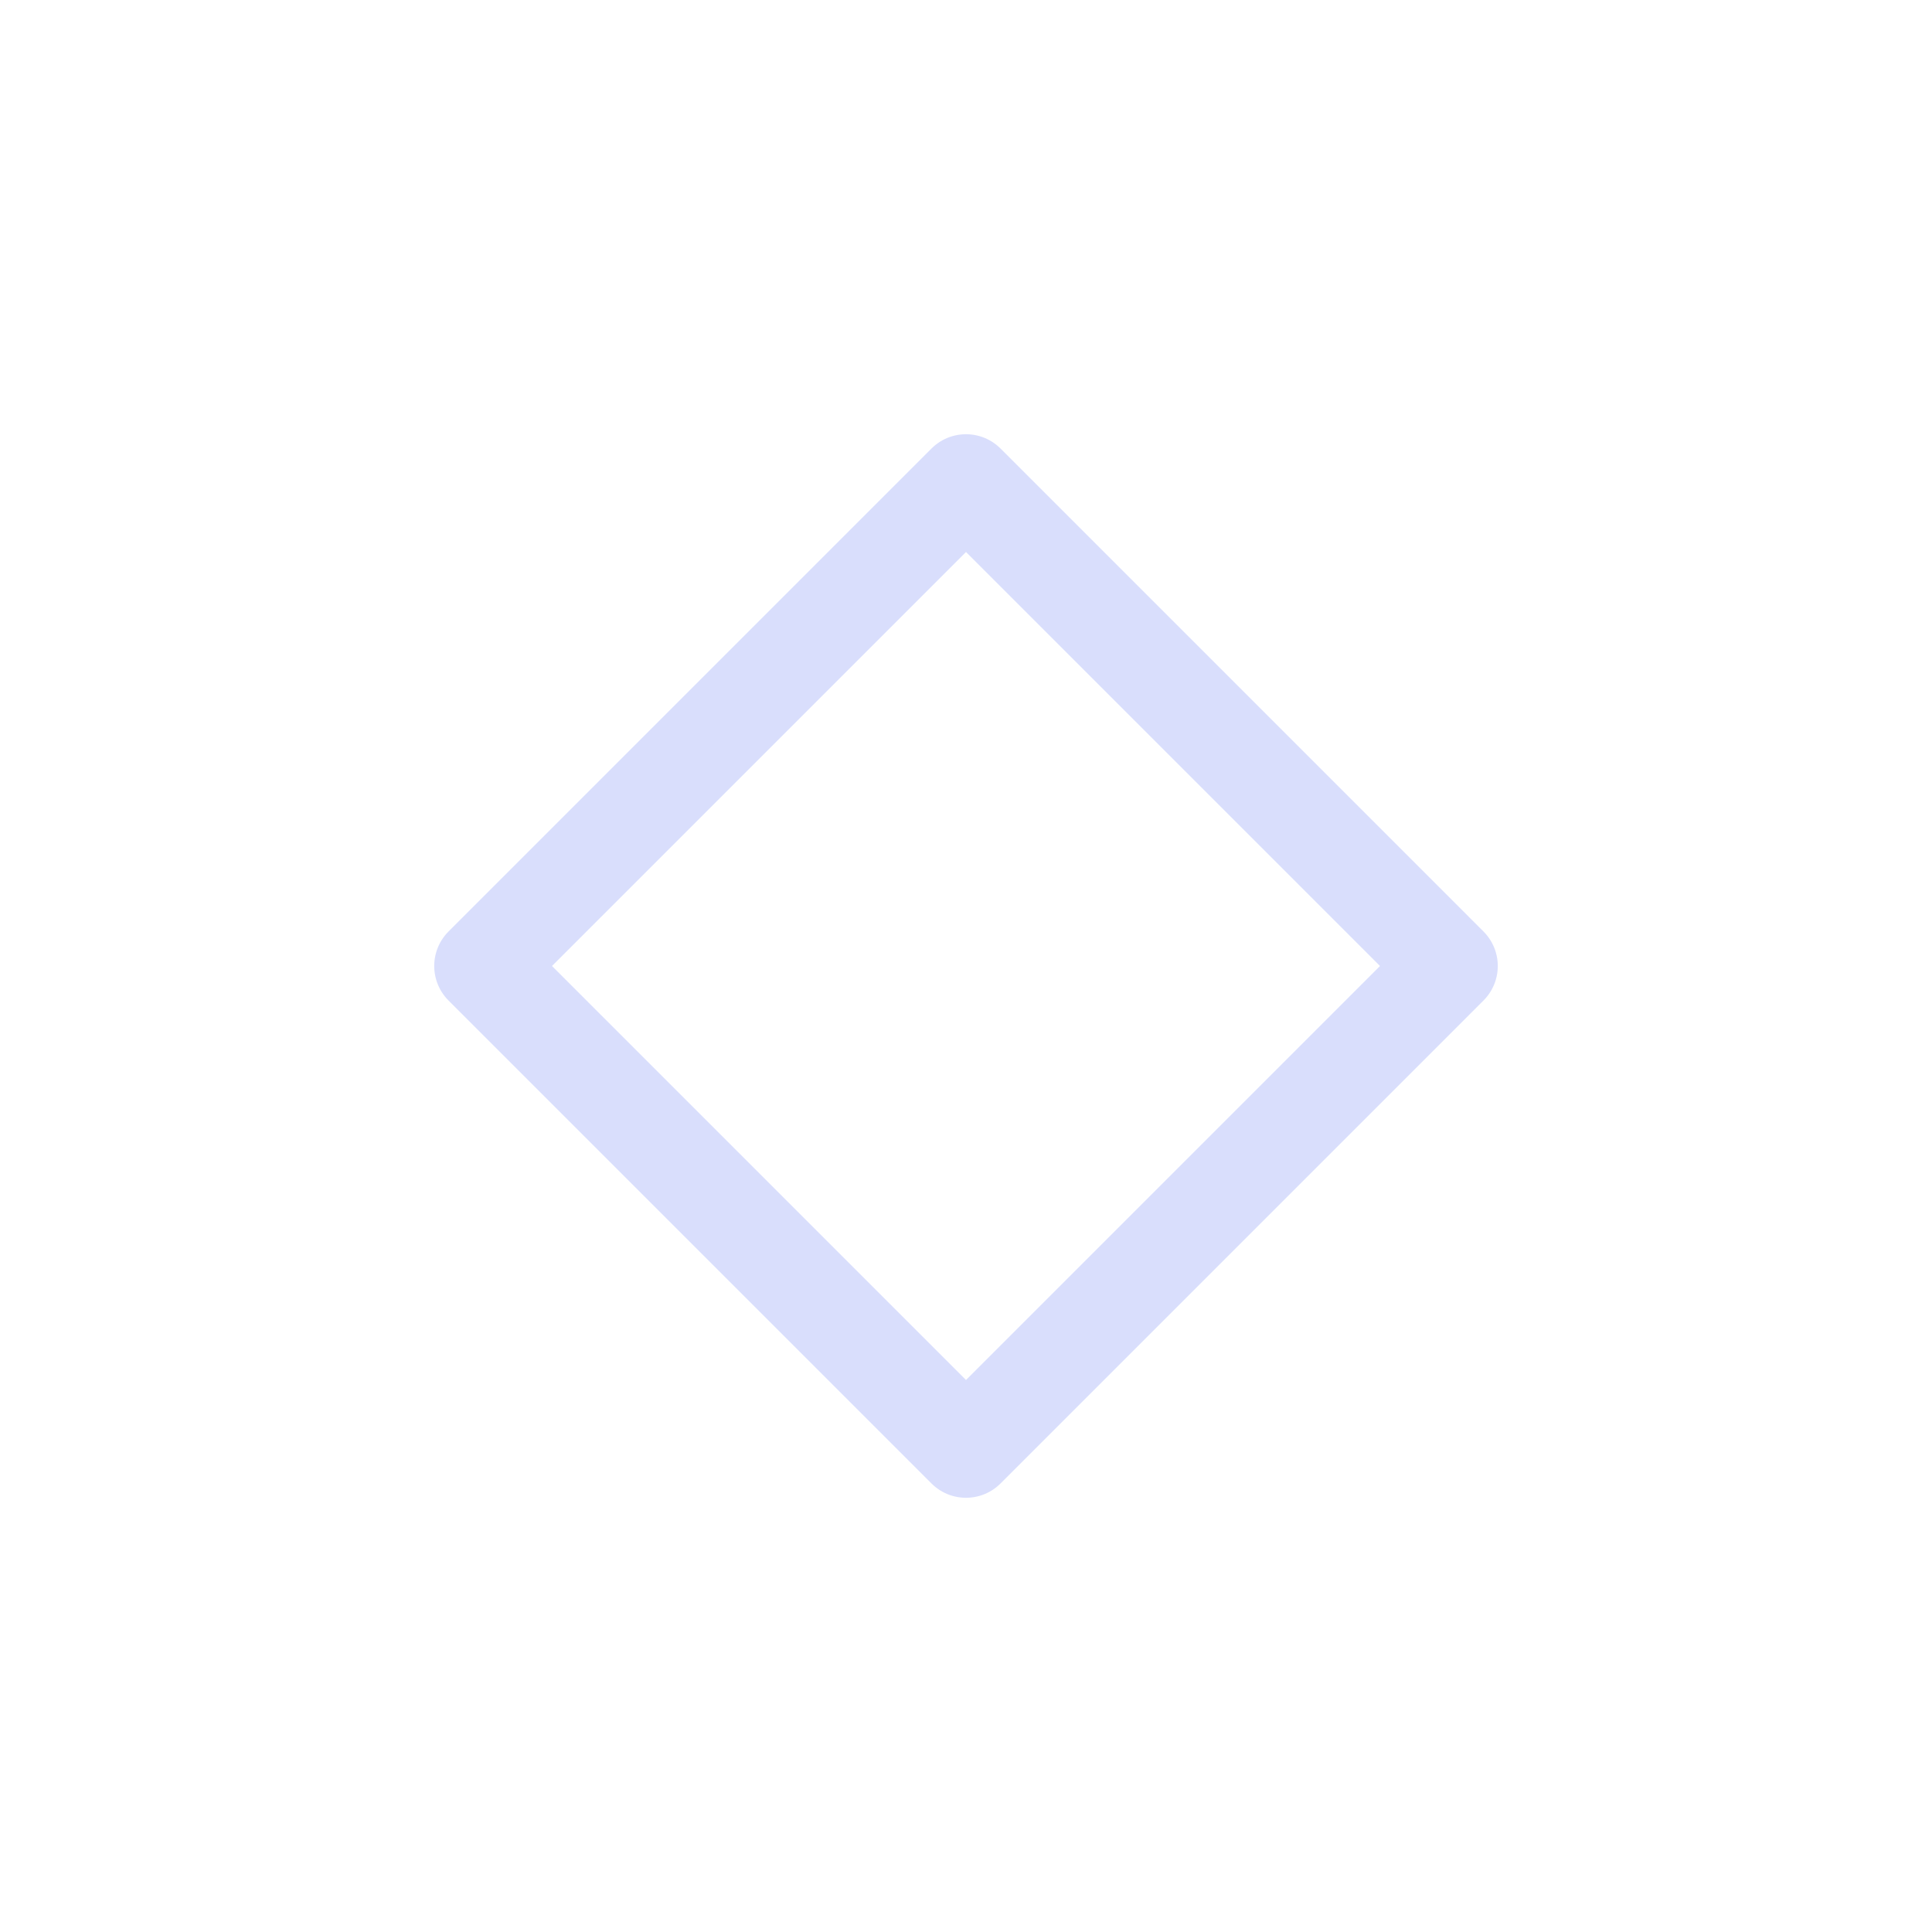
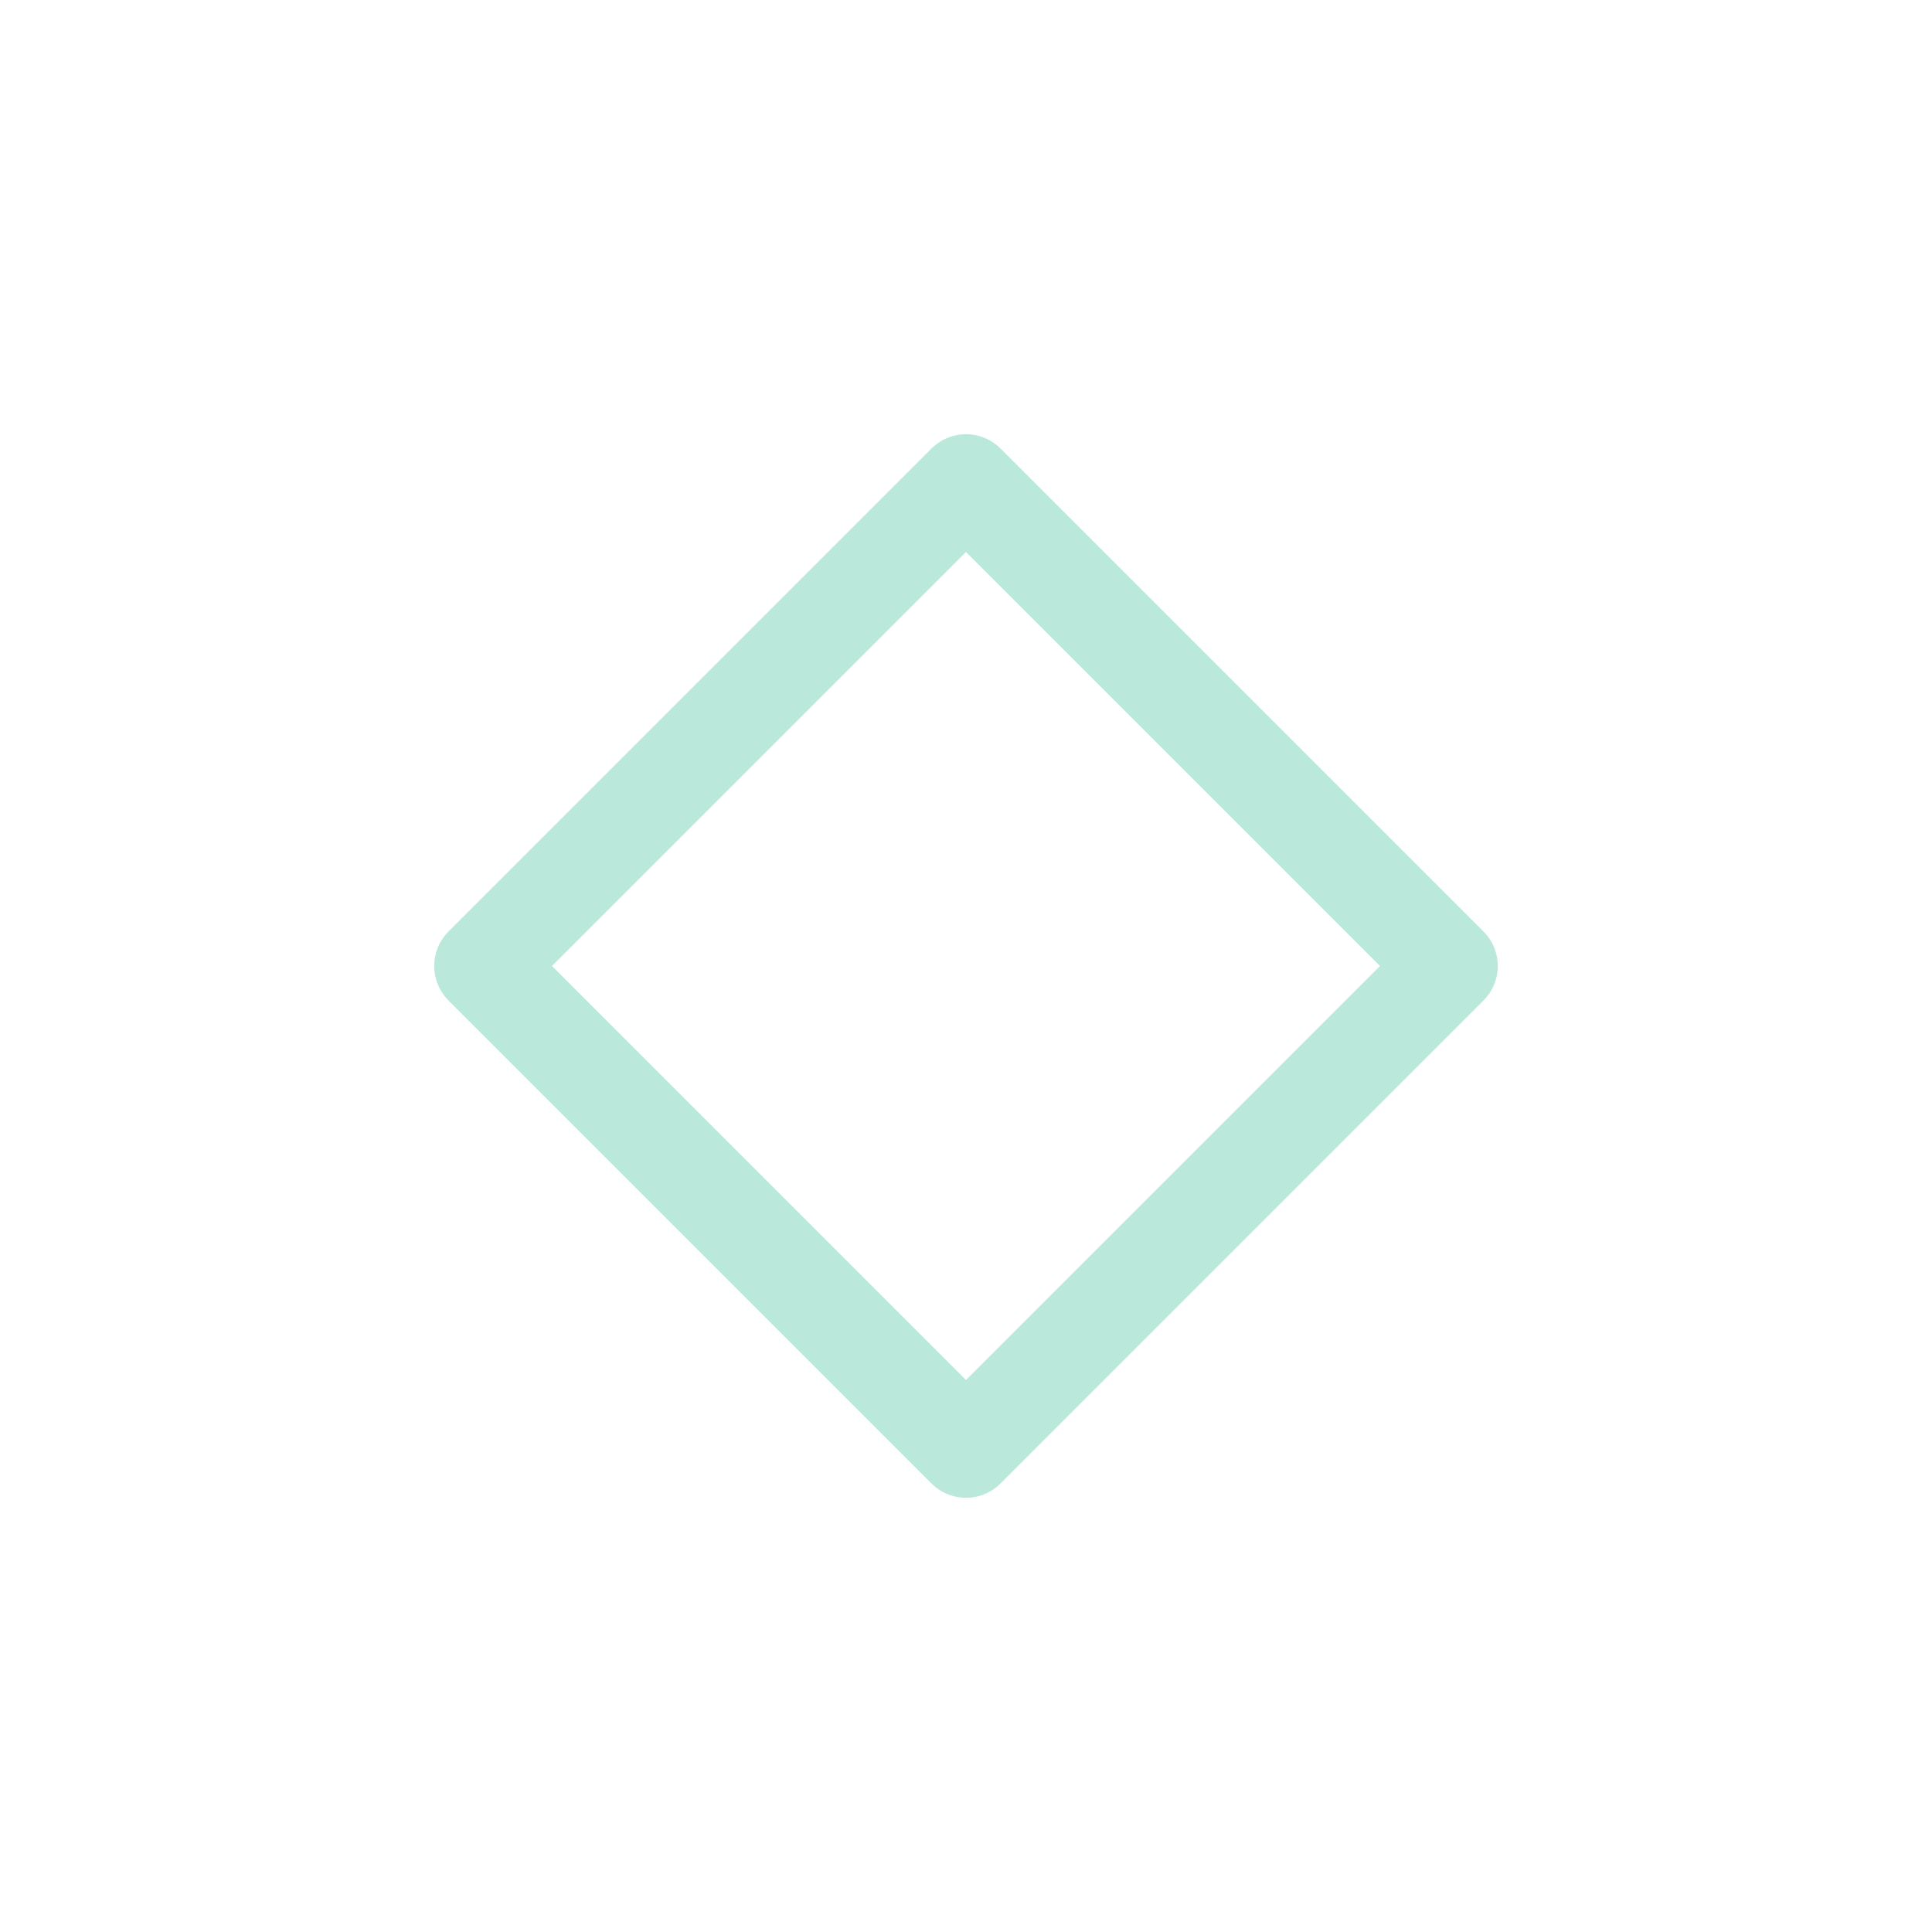
<svg xmlns="http://www.w3.org/2000/svg" viewBox="0 0 50 50" version="1.2" baseProfile="tiny">
  <defs>
</defs>
  <g fill="none" stroke="black" stroke-width="1" fill-rule="evenodd" stroke-linecap="square" stroke-linejoin="bevel">
-     <g fill="none" stroke="#d9defc" stroke-opacity="1" stroke-width="1.01" stroke-linecap="round" stroke-linejoin="round" transform="matrix(2.5,0,0,2.5,2.5,2.5)" font-family="Iosevka Term Curly" font-size="12" font-weight="500" font-style="normal">
+     <g fill="none" stroke="#bae9dc" stroke-opacity="1" stroke-width="1.01" stroke-linecap="round" stroke-linejoin="round" transform="matrix(2.5,0,0,2.5,2.5,2.5)" font-family="Iosevka Term Curly" font-size="12" font-weight="500" font-style="normal">
      <path vector-effect="none" fill-rule="evenodd" d="M4,9 L9,4 L14,9 L9,14 L4,9" />
    </g>
    <g fill="none" stroke="#000000" stroke-opacity="1" stroke-width="1" stroke-linecap="square" stroke-linejoin="bevel" transform="matrix(1,0,0,1,0,0)" font-family="Iosevka Term Curly" font-size="12" font-weight="500" font-style="normal">
</g>
  </g>
</svg>
